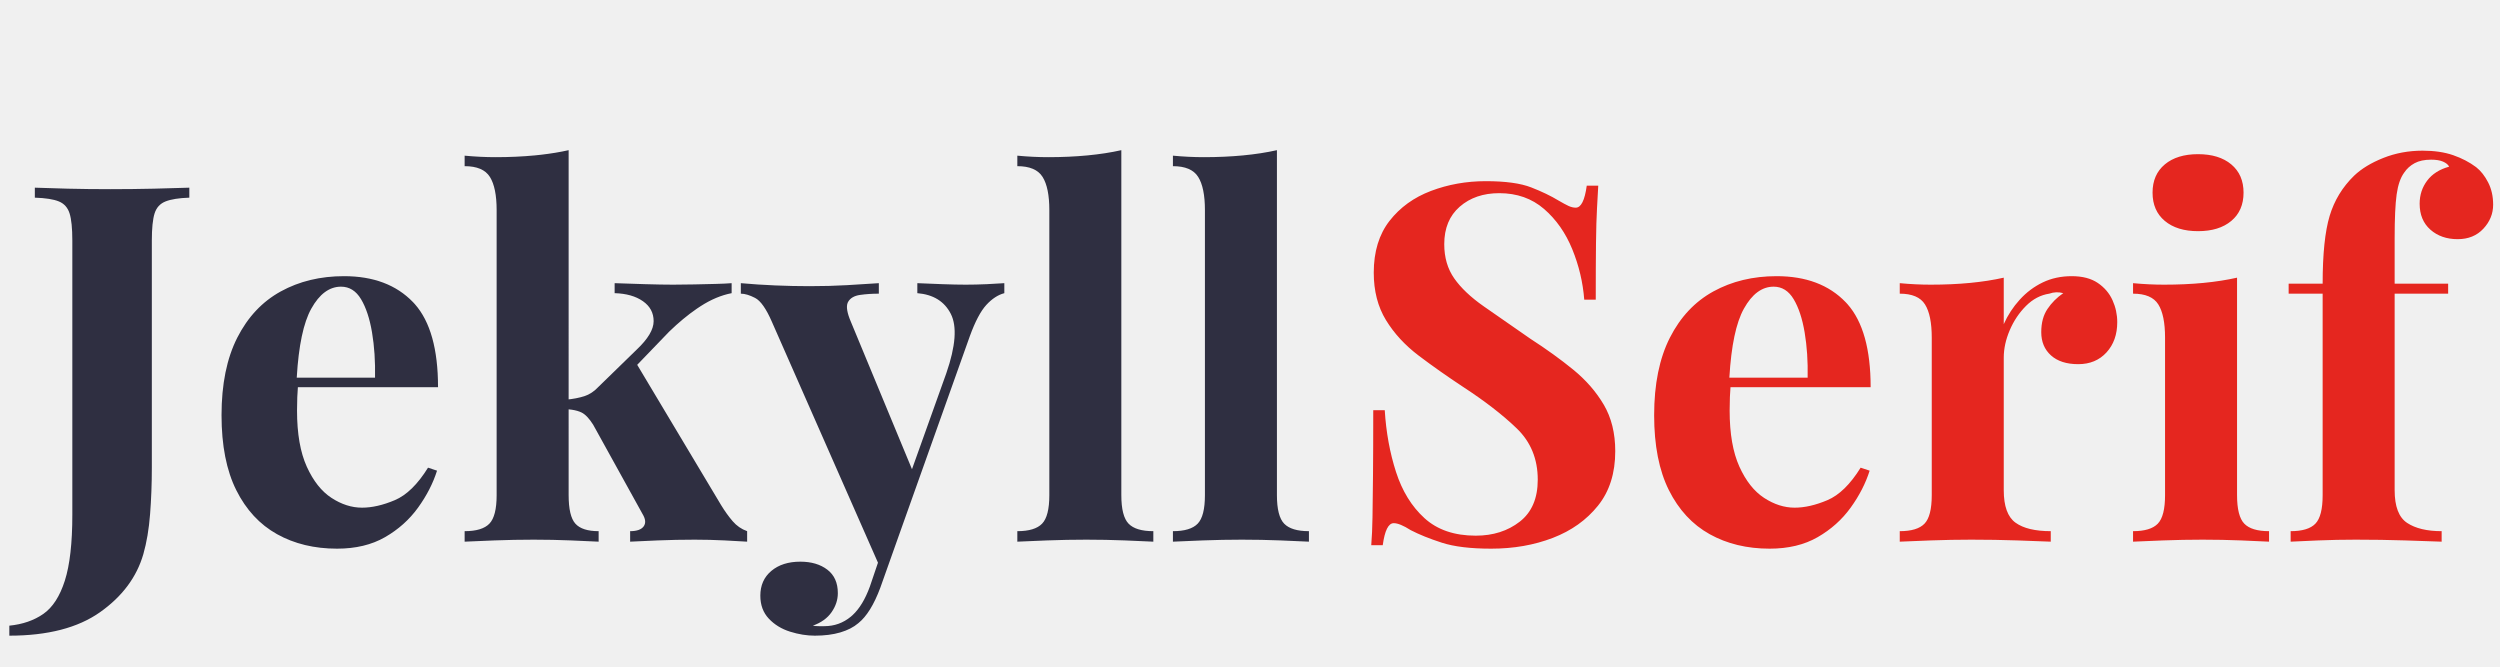
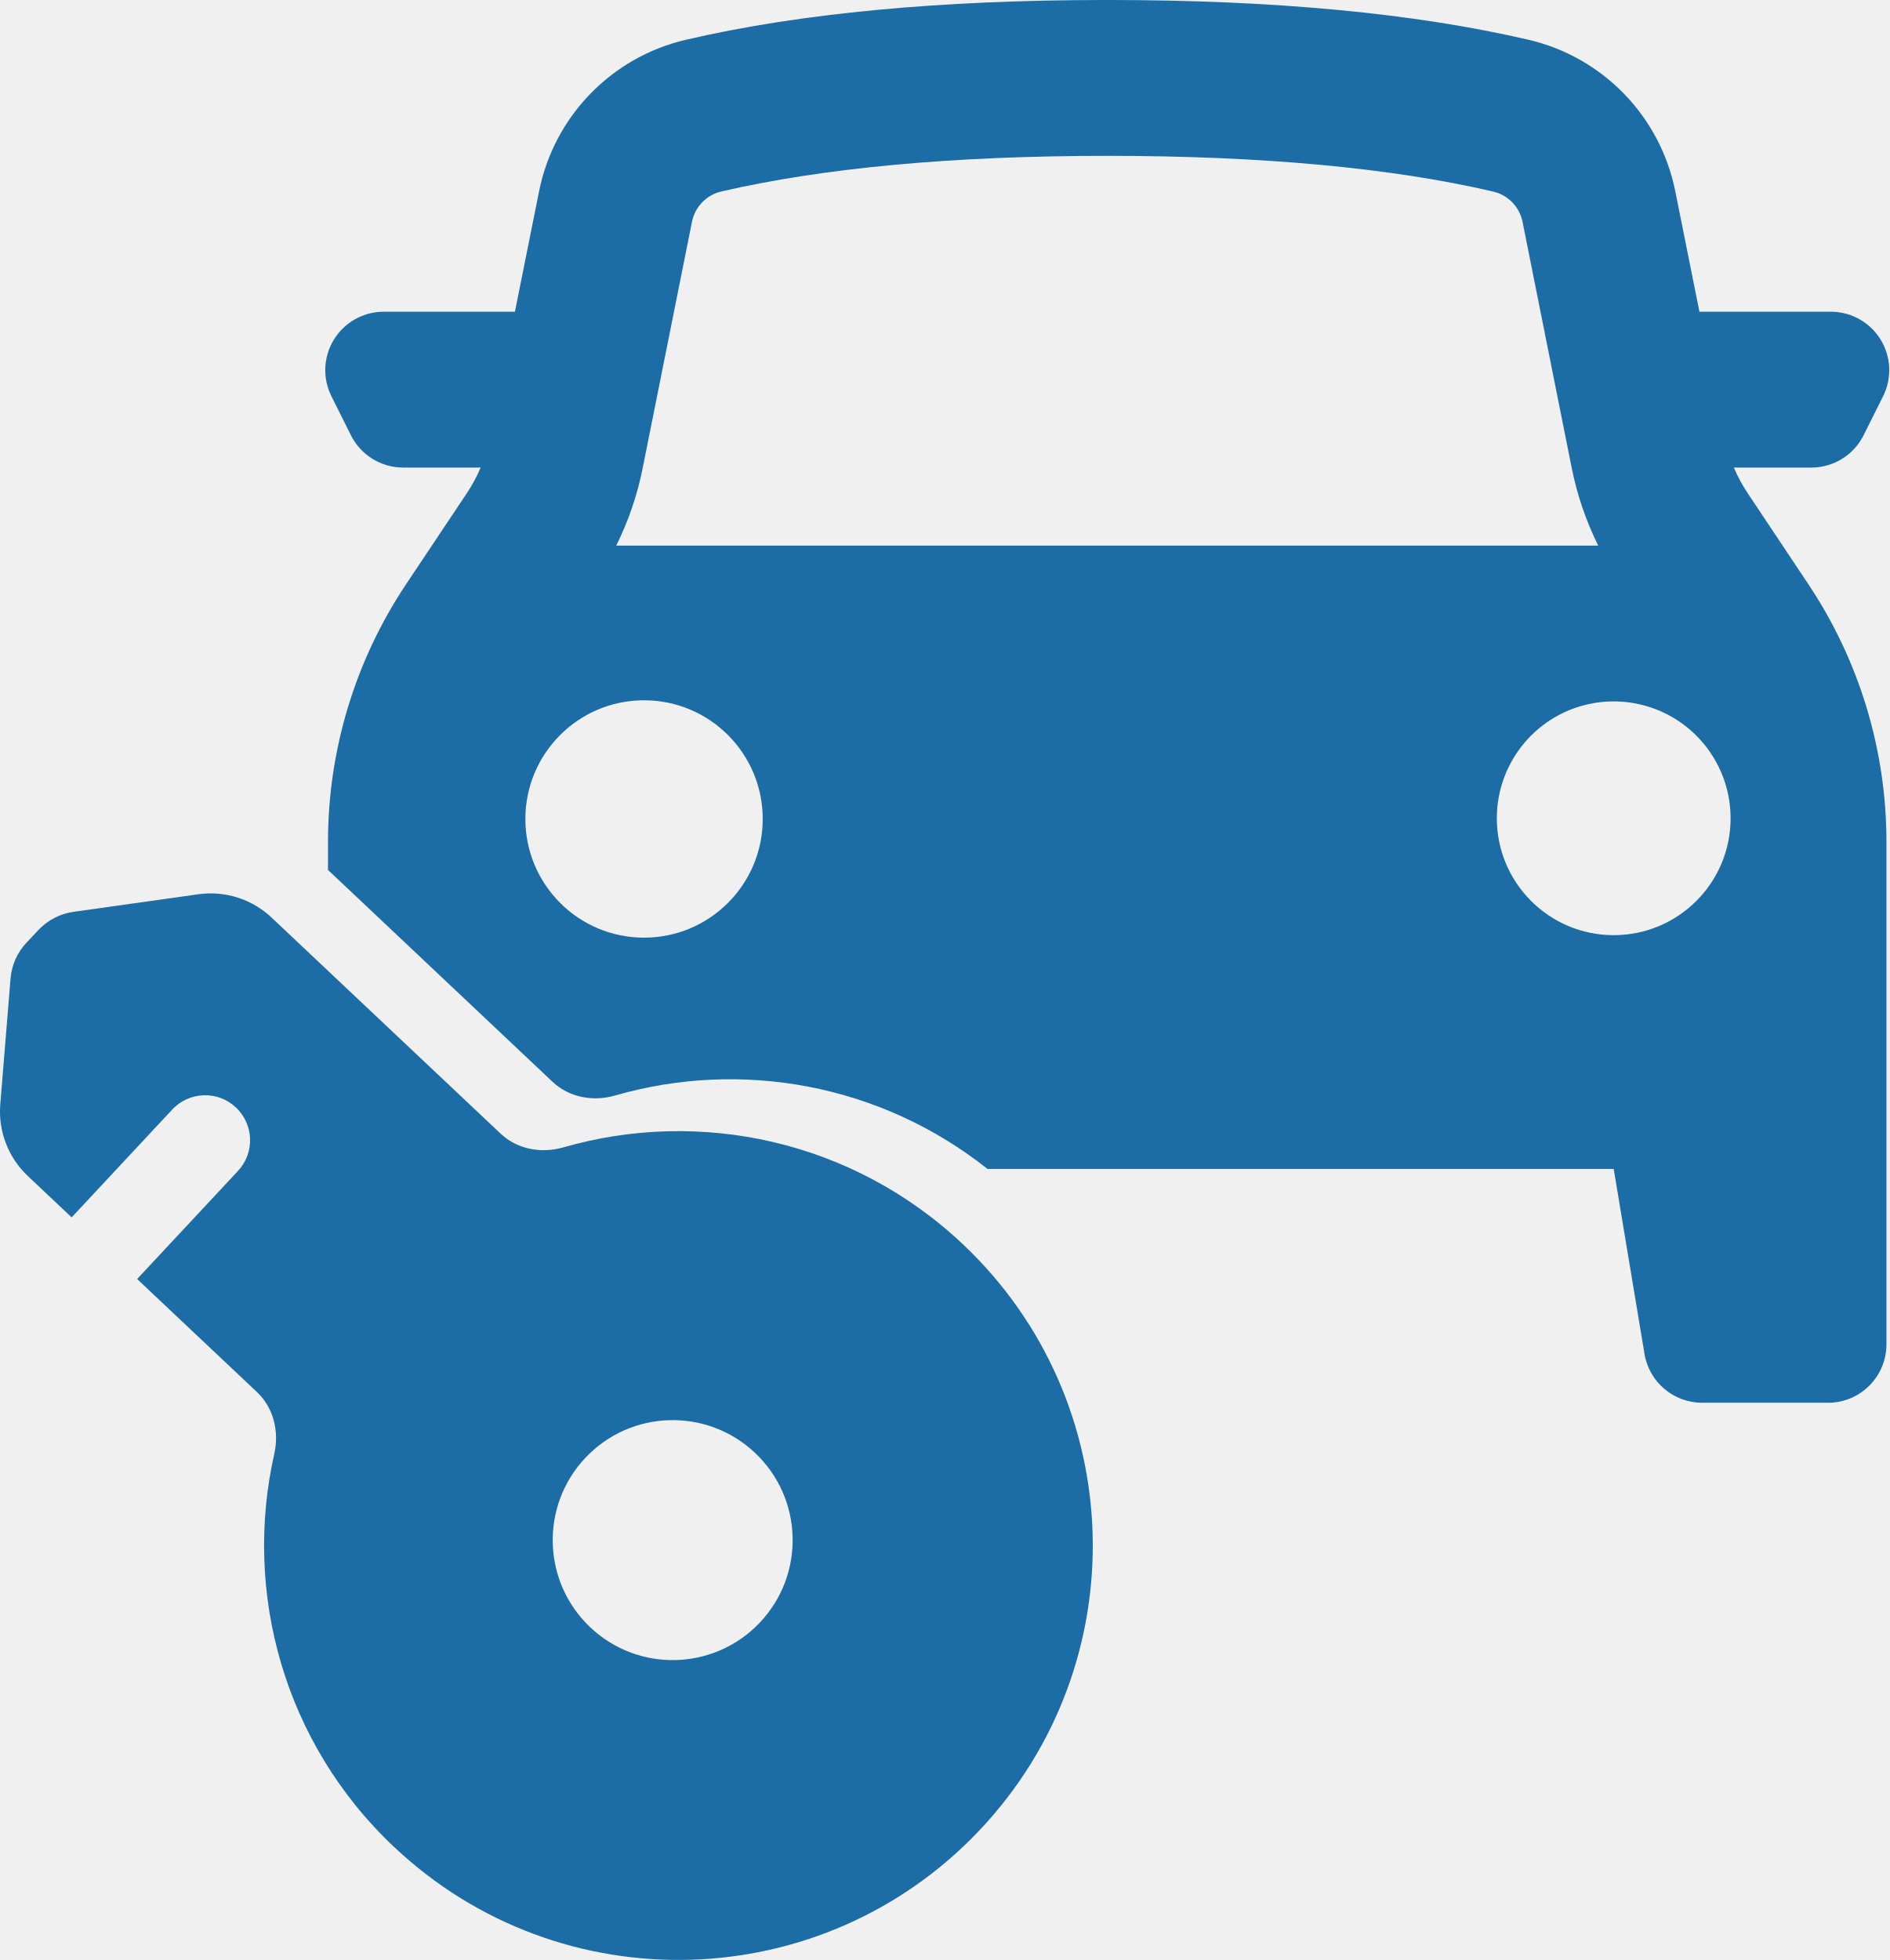
- <svg xmlns="http://www.w3.org/2000/svg" width="240px" height="64px" viewBox="0 0 240 64" version="1.1">
-   <g id="Page-1" stroke="none" stroke-width="1" fill="none" fill-rule="evenodd">
-     <g id="logo" transform="translate(2, 0)" fill-rule="nonzero">
-       <path id="Jekyll" fill="#2f2f41" d="M-1.104,61.024 C2.576,61.024 5.48,60.272 7.608,58.768 C9.736,57.264 11.12,55.408 11.76,53.2 C12.08,52.08 12.296,50.8 12.408,49.36 C12.52,47.92 12.576,46.44 12.576,44.92 L12.576,44.92 L12.576,23.104 C12.576,21.92 12.664,21.048 12.84,20.488 C13.016,19.928 13.368,19.544 13.896,19.336 C14.424,19.128 15.184,19.008 16.176,18.976 L16.176,18.976 L16.176,18.016 C15.28,18.048 14.152,18.08 12.792,18.112 C11.432,18.144 10.032,18.16 8.592,18.16 C7.152,18.16 5.784,18.144 4.488,18.112 C3.192,18.08 2.144,18.048 1.344,18.016 L1.344,18.016 L1.344,18.976 C2.368,19.008 3.136,19.128 3.648,19.336 C4.16,19.544 4.504,19.928 4.68,20.488 C4.856,21.048 4.944,21.92 4.944,23.104 L4.944,23.104 L4.944,49.408 C4.944,52.128 4.704,54.24 4.224,55.744 C3.744,57.248 3.056,58.312 2.16,58.936 C1.264,59.56 0.176,59.936 -1.104,60.064 L-1.104,60.064 L-1.104,61.024 Z M30.355,52.672 C32.147,52.672 33.683,52.304 34.963,51.568 C36.243,50.832 37.299,49.888 38.131,48.736 C38.963,47.584 39.571,46.4 39.955,45.184 L39.955,45.184 L39.091,44.896 C38.099,46.496 37.035,47.536 35.899,48.016 C34.763,48.496 33.715,48.736 32.755,48.736 C31.763,48.736 30.787,48.424 29.827,47.8 C28.867,47.176 28.075,46.176 27.451,44.8 C26.827,43.424 26.515,41.632 26.515,39.424 C26.515,38.976 26.523,38.544 26.539,38.128 C26.555,37.712 26.579,37.312 26.611,36.928 L26.593,37.168 L40.051,37.168 C40.051,33.532 39.309,30.875 37.826,29.197 L37.651,29.008 C36.051,27.344 33.843,26.512 31.027,26.512 C28.755,26.512 26.731,27 24.955,27.976 C23.179,28.952 21.787,30.432 20.779,32.416 C19.771,34.4 19.267,36.88 19.267,39.856 C19.267,42.768 19.739,45.168 20.683,47.056 C21.627,48.944 22.931,50.352 24.595,51.28 C26.259,52.208 28.179,52.672 30.355,52.672 Z M26.49,36.22 C26.669,33.175 27.133,30.979 27.883,29.632 C28.667,28.224 29.619,27.52 30.739,27.52 C31.539,27.52 32.179,27.92 32.659,28.72 C33.139,29.52 33.491,30.584 33.715,31.912 C33.939,33.24 34.035,34.688 34.003,36.256 L34.003,36.256 L26.487,36.256 L26.49,36.22 Z M69.725,52 L69.725,50.992 C69.181,50.8 68.717,50.48 68.333,50.032 C67.949,49.584 67.581,49.072 67.229,48.496 L67.229,48.496 L59.172,35.023 L62.237,31.84 C63.133,30.972 64.016,30.239 64.888,29.64 L65.261,29.392 C66.253,28.752 67.245,28.336 68.237,28.144 L68.237,28.144 L68.237,27.184 C67.853,27.216 67.341,27.24 66.701,27.256 C66.061,27.272 65.381,27.288 64.661,27.304 C63.941,27.32 63.261,27.328 62.621,27.328 C61.885,27.328 60.989,27.312 59.933,27.28 C58.877,27.248 57.901,27.216 57.005,27.184 L57.005,27.184 L57.005,28.144 C58.125,28.176 59.029,28.432 59.717,28.912 C60.405,29.392 60.749,30.032 60.749,30.832 C60.749,31.632 60.205,32.544 59.117,33.568 L59.117,33.568 L55.469,37.12 C55.053,37.568 54.597,37.872 54.101,38.032 C53.605,38.192 53.021,38.304 52.349,38.368 L52.588,38.342 L52.589,14.416 C51.762,14.603 50.869,14.75 49.909,14.859 L49.325,14.92 C48.141,15.032 46.893,15.088 45.581,15.088 C44.621,15.088 43.629,15.04 42.605,14.944 L42.605,14.944 L42.605,15.952 C43.789,15.952 44.597,16.296 45.029,16.984 C45.461,17.672 45.677,18.736 45.677,20.176 L45.677,20.176 L45.677,47.536 C45.677,48.88 45.445,49.792 44.981,50.272 C44.517,50.752 43.725,50.992 42.605,50.992 L42.605,50.992 L42.605,52 C43.245,51.968 44.197,51.928 45.461,51.88 C46.725,51.832 47.981,51.808 49.229,51.808 C50.445,51.808 51.637,51.832 52.805,51.88 C53.973,51.928 54.861,51.968 55.469,52 L55.469,52 L55.469,50.992 C54.413,50.992 53.669,50.752 53.237,50.272 C52.805,49.792 52.589,48.88 52.589,47.536 L52.589,47.536 L52.588,39.298 L52.602,39.298 C53.012,39.336 53.36,39.41 53.648,39.521 L53.813,39.592 C54.181,39.768 54.557,40.16 54.941,40.768 L54.941,40.768 L59.693,49.36 C59.981,49.84 60.013,50.232 59.789,50.536 C59.565,50.84 59.133,50.992 58.493,50.992 L58.493,50.992 L58.493,52 C59.069,51.968 59.949,51.928 61.133,51.88 C62.317,51.832 63.501,51.808 64.685,51.808 C65.645,51.808 66.605,51.832 67.565,51.88 C68.525,51.928 69.245,51.968 69.725,52 L69.725,52 Z M76.224,61.024 C77.152,61.024 77.968,60.92 78.672,60.712 C79.376,60.504 79.952,60.208 80.4,59.824 C81.2,59.184 81.904,58.048 82.512,56.416 L82.512,56.416 L84.336,51.28 L91.104,32.272 C91.616,30.864 92.144,29.864 92.688,29.272 C93.232,28.68 93.808,28.304 94.416,28.144 L94.416,28.144 L94.416,27.184 C94,27.216 93.44,27.248 92.736,27.28 C92.032,27.312 91.36,27.328 90.72,27.328 C90.08,27.328 89.328,27.312 88.464,27.28 C87.6,27.248 86.8,27.216 86.064,27.184 L86.064,27.184 L86.064,28.144 C87.6,28.272 88.672,28.936 89.28,30.136 C89.888,31.336 89.744,33.232 88.848,35.824 L88.848,35.824 L85.55,45.046 L79.68,30.88 C79.325,30.053 79.223,29.451 79.373,29.074 L79.416,28.984 C79.624,28.616 80.008,28.392 80.568,28.312 C81.128,28.232 81.728,28.192 82.368,28.192 L82.368,28.192 L82.368,27.184 C81.408,27.248 80.384,27.312 79.296,27.376 C78.208,27.44 77.008,27.472 75.696,27.472 C74.64,27.472 73.544,27.448 72.408,27.4 C71.272,27.352 70.176,27.28 69.12,27.184 L69.12,27.184 L69.12,28.192 C69.504,28.192 69.96,28.328 70.488,28.6 C71.016,28.872 71.552,29.632 72.096,30.88 L72.096,30.88 L82.285,54.018 L81.504,56.32 C81.061,57.531 80.509,58.442 79.847,59.053 L79.68,59.2 C78.944,59.808 78.096,60.112 77.136,60.112 L77.136,60.112 L76.608,60.112 C76.384,60.112 76.192,60.096 76.032,60.064 C76.832,59.776 77.432,59.344 77.832,58.768 C78.232,58.192 78.432,57.584 78.432,56.944 C78.432,55.952 78.096,55.2 77.424,54.688 C76.752,54.176 75.888,53.92 74.832,53.92 C73.68,53.92 72.752,54.216 72.048,54.808 C71.344,55.4 70.992,56.192 70.992,57.184 C70.992,58.08 71.264,58.816 71.808,59.392 C72.352,59.968 73.032,60.384 73.848,60.64 C74.664,60.896 75.456,61.024 76.224,61.024 Z M108.72,52 L108.72,50.992 C107.6,50.992 106.808,50.752 106.344,50.272 C105.88,49.792 105.648,48.88 105.648,47.536 L105.648,47.536 L105.648,14.416 C104.656,14.64 103.568,14.808 102.384,14.92 C101.2,15.032 99.952,15.088 98.64,15.088 C97.68,15.088 96.688,15.04 95.664,14.944 L95.664,14.944 L95.664,15.952 C96.848,15.952 97.656,16.296 98.088,16.984 C98.52,17.672 98.736,18.736 98.736,20.176 L98.736,20.176 L98.736,47.536 C98.736,48.88 98.504,49.792 98.04,50.272 C97.576,50.752 96.784,50.992 95.664,50.992 L95.664,50.992 L95.664,52 C96.304,51.968 97.256,51.928 98.52,51.88 C99.784,51.832 101.04,51.808 102.288,51.808 C103.536,51.808 104.768,51.832 105.984,51.88 C107.2,51.928 108.112,51.968 108.72,52 L108.72,52 Z M123.657,52 L123.657,50.992 C122.537,50.992 121.745,50.752 121.281,50.272 C120.817,49.792 120.585,48.88 120.585,47.536 L120.585,47.536 L120.585,14.416 C119.593,14.64 118.505,14.808 117.321,14.92 C116.137,15.032 114.889,15.088 113.577,15.088 C112.617,15.088 111.625,15.04 110.601,14.944 L110.601,14.944 L110.601,15.952 C111.785,15.952 112.593,16.296 113.025,16.984 C113.457,17.672 113.673,18.736 113.673,20.176 L113.673,20.176 L113.673,47.536 C113.673,48.88 113.441,49.792 112.977,50.272 C112.513,50.752 111.721,50.992 110.601,50.992 L110.601,50.992 L110.601,52 C111.241,51.968 112.193,51.928 113.457,51.88 C114.721,51.832 115.977,51.808 117.225,51.808 C118.473,51.808 119.705,51.832 120.921,51.88 C122.137,51.928 123.049,51.968 123.657,52 L123.657,52 Z" />
-       <path id="Serif" fill="#E5261F" d="M141.16,52.672 C143.304,52.672 145.272,52.328 147.064,51.64 C148.856,50.952 150.304,49.92 151.408,48.544 C152.512,47.168 153.064,45.424 153.064,43.312 C153.064,41.584 152.696,40.096 151.96,38.848 C151.224,37.6 150.248,36.48 149.032,35.488 C147.816,34.496 146.44,33.504 144.904,32.512 C143.144,31.296 141.648,30.256 140.416,29.392 C139.184,28.528 138.248,27.64 137.608,26.728 C136.968,25.816 136.648,24.72 136.648,23.44 C136.648,21.904 137.144,20.704 138.136,19.84 C139.128,18.976 140.392,18.544 141.928,18.544 C143.624,18.544 145.056,19.048 146.224,20.056 C147.392,21.064 148.296,22.352 148.936,23.92 C149.576,25.488 149.96,27.104 150.088,28.768 L150.088,28.768 L151.192,28.768 C151.192,26.528 151.2,24.72 151.216,23.344 C151.232,21.968 151.264,20.856 151.312,20.008 C151.36,19.16 151.4,18.432 151.432,17.824 L151.432,17.824 L150.328,17.824 C150.136,19.232 149.784,19.936 149.272,19.936 C149.048,19.936 148.816,19.88 148.576,19.768 C148.336,19.656 148.024,19.488 147.64,19.264 C146.904,18.816 146.024,18.392 145,17.992 C143.976,17.592 142.52,17.392 140.632,17.392 C138.776,17.392 137.024,17.704 135.376,18.328 C133.728,18.952 132.4,19.912 131.392,21.208 C130.384,22.504 129.88,24.16 129.88,26.176 C129.88,27.936 130.272,29.456 131.056,30.736 C131.84,32.016 132.888,33.152 134.2,34.144 C135.512,35.136 136.92,36.128 138.424,37.12 C140.536,38.496 142.264,39.832 143.608,41.128 C144.952,42.424 145.624,44.064 145.624,46.048 C145.624,47.84 145.048,49.184 143.896,50.08 C142.744,50.976 141.336,51.424 139.672,51.424 C137.624,51.424 135.984,50.864 134.752,49.744 C133.52,48.624 132.608,47.144 132.016,45.304 C131.424,43.464 131.064,41.488 130.936,39.376 L130.936,39.376 L129.832,39.376 C129.832,41.904 129.824,43.992 129.808,45.64 C129.792,47.288 129.776,48.624 129.76,49.648 C129.744,50.672 129.704,51.568 129.64,52.336 L129.64,52.336 L130.744,52.336 C130.936,50.928 131.288,50.224 131.8,50.224 C132.184,50.224 132.728,50.448 133.432,50.896 C134.232,51.312 135.224,51.712 136.408,52.096 C137.592,52.48 139.176,52.672 141.16,52.672 Z M167.886,52.672 C169.678,52.672 171.214,52.304 172.494,51.568 C173.774,50.832 174.83,49.888 175.662,48.736 C176.494,47.584 177.102,46.4 177.486,45.184 L177.486,45.184 L176.622,44.896 C175.63,46.496 174.566,47.536 173.43,48.016 C172.294,48.496 171.246,48.736 170.286,48.736 C169.294,48.736 168.318,48.424 167.358,47.8 C166.398,47.176 165.606,46.176 164.982,44.8 C164.358,43.424 164.046,41.632 164.046,39.424 C164.046,38.976 164.054,38.544 164.07,38.128 C164.086,37.712 164.11,37.312 164.142,36.928 L164.124,37.168 L177.582,37.168 C177.582,33.532 176.84,30.875 175.357,29.197 L175.182,29.008 C173.582,27.344 171.374,26.512 168.558,26.512 C166.286,26.512 164.262,27 162.486,27.976 C160.71,28.952 159.318,30.432 158.31,32.416 C157.302,34.4 156.798,36.88 156.798,39.856 C156.798,42.768 157.27,45.168 158.214,47.056 C159.158,48.944 160.462,50.352 162.126,51.28 C163.79,52.208 165.71,52.672 167.886,52.672 Z M164.021,36.22 C164.2,33.175 164.664,30.979 165.414,29.632 C166.198,28.224 167.15,27.52 168.27,27.52 C169.07,27.52 169.71,27.92 170.19,28.72 C170.67,29.52 171.022,30.584 171.246,31.912 C171.47,33.24 171.566,34.688 171.534,36.256 L171.534,36.256 L164.018,36.256 L164.021,36.22 Z M194.872,52 L194.872,50.992 C193.368,50.992 192.24,50.72 191.488,50.176 C190.736,49.632 190.36,48.592 190.36,47.056 L190.36,47.056 L190.36,34.336 C190.36,33.472 190.552,32.592 190.936,31.696 C191.32,30.8 191.84,30.024 192.496,29.368 C193.152,28.712 193.896,28.32 194.728,28.192 C195.176,28.032 195.624,28.016 196.072,28.144 C195.464,28.56 194.96,29.064 194.56,29.656 C194.16,30.248 193.96,30.992 193.96,31.888 C193.96,32.816 194.272,33.56 194.896,34.12 C195.52,34.68 196.392,34.96 197.512,34.96 C198.632,34.96 199.536,34.584 200.224,33.832 C200.912,33.08 201.256,32.112 201.256,30.928 C201.256,30.192 201.104,29.488 200.8,28.816 C200.496,28.144 200.024,27.592 199.384,27.16 C198.744,26.728 197.912,26.512 196.888,26.512 C195.864,26.512 194.936,26.712 194.104,27.112 C193.272,27.512 192.536,28.064 191.896,28.768 C191.256,29.472 190.744,30.256 190.36,31.12 L190.36,31.12 L190.36,26.656 C189.368,26.88 188.288,27.048 187.12,27.16 C185.952,27.272 184.696,27.328 183.352,27.328 C182.392,27.328 181.4,27.28 180.376,27.184 L180.376,27.184 L180.376,28.192 C181.56,28.192 182.368,28.536 182.8,29.224 C183.232,29.912 183.448,30.976 183.448,32.416 L183.448,32.416 L183.448,47.536 C183.448,48.88 183.216,49.792 182.752,50.272 C182.288,50.752 181.496,50.992 180.376,50.992 L180.376,50.992 L180.376,52 C181.048,51.968 182.04,51.928 183.352,51.88 C184.664,51.832 185.96,51.808 187.24,51.808 C188.776,51.808 190.248,51.832 191.656,51.88 C193.064,51.928 194.136,51.968 194.872,52 L194.872,52 Z M209.013,22.192 C210.357,22.192 211.421,21.864 212.205,21.208 C212.989,20.552 213.381,19.648 213.381,18.496 C213.381,17.344 212.989,16.44 212.205,15.784 C211.421,15.128 210.357,14.8 209.013,14.8 C207.669,14.8 206.605,15.128 205.821,15.784 C205.037,16.44 204.645,17.344 204.645,18.496 C204.645,19.648 205.037,20.552 205.821,21.208 C206.605,21.864 207.669,22.192 209.013,22.192 Z M215.829,52 L215.829,50.992 C214.709,50.992 213.917,50.752 213.453,50.272 C212.989,49.792 212.757,48.88 212.757,47.536 L212.757,47.536 L212.757,26.656 C211.765,26.88 210.685,27.048 209.517,27.16 C208.349,27.272 207.093,27.328 205.749,27.328 C204.789,27.328 203.797,27.28 202.773,27.184 L202.773,27.184 L202.773,28.192 C203.957,28.192 204.765,28.536 205.197,29.224 C205.629,29.912 205.845,30.976 205.845,32.416 L205.845,32.416 L205.845,47.536 C205.845,48.88 205.613,49.792 205.149,50.272 C204.685,50.752 203.893,50.992 202.773,50.992 L202.773,50.992 L202.773,52 C203.413,51.968 204.373,51.928 205.653,51.88 C206.933,51.832 208.197,51.808 209.445,51.808 C210.693,51.808 211.925,51.832 213.141,51.88 C214.357,51.928 215.253,51.968 215.829,52 L215.829,52 Z M232.398,52 L232.398,50.992 C230.99,50.992 229.886,50.728 229.086,50.2 C228.286,49.672 227.886,48.624 227.886,47.056 L227.886,47.056 L227.886,28.192 L233.022,28.192 L233.022,27.232 L227.886,27.232 L227.886,22.864 C227.886,20.976 227.95,19.576 228.078,18.664 C228.206,17.752 228.446,17.056 228.798,16.576 C229.054,16.192 229.39,15.888 229.806,15.664 C230.222,15.44 230.75,15.328 231.39,15.328 C231.87,15.328 232.254,15.392 232.542,15.52 C232.83,15.648 233.022,15.808 233.118,16 C232.19,16.256 231.486,16.704 231.006,17.344 C230.526,17.984 230.286,18.72 230.286,19.552 C230.286,20.608 230.63,21.44 231.318,22.048 C232.006,22.656 232.878,22.96 233.934,22.96 C234.958,22.96 235.782,22.624 236.406,21.952 C237.03,21.28 237.342,20.512 237.342,19.648 C237.342,18.848 237.182,18.136 236.862,17.512 C236.542,16.888 236.158,16.4 235.71,16.048 C235.07,15.568 234.334,15.184 233.502,14.896 C232.67,14.608 231.694,14.464 230.574,14.464 C229.23,14.464 227.974,14.696 226.806,15.16 C225.638,15.624 224.702,16.192 223.998,16.864 C222.878,17.952 222.094,19.24 221.646,20.728 C221.198,22.216 220.974,24.384 220.974,27.232 L220.974,27.232 L217.71,27.232 L217.71,28.192 L220.974,28.192 L220.974,47.536 C220.974,48.88 220.742,49.792 220.278,50.272 C219.814,50.752 219.022,50.992 217.902,50.992 L217.902,50.992 L217.902,52 C218.51,51.968 219.398,51.928 220.566,51.88 C221.734,51.832 222.926,51.808 224.142,51.808 C225.806,51.808 227.39,51.832 228.894,51.88 C230.398,51.928 231.566,51.968 232.398,52 L232.398,52 Z" />
+ <svg xmlns="http://www.w3.org/2000/svg" width="19.139mm" height="19.853mm" viewBox="0 0 19.139 19.853" version="1.1" id="svg1" xml:space="preserve">
+   <defs id="defs1" />
+   <g id="layer1" transform="translate(-48.62462,-54.25117)">
+     <g id="g6" transform="matrix(0.8215098,0,0,0.8215098,12.55498,11.12858)">
+       <g id="g5">
+         <g style="fill:#1c6da6;fill-opacity:1" id="g3" transform="matrix(0.960883,0,0,0.960883,46.0294,48.64819)">
+           <path id="path1-6" style="fill:#1c6da6;fill-opacity:1" d="m 12,4 c -2.142,0 -3.943,0.17 -5.405,0.51 A 2.5,2.5 0 0 0 4.709,6.454 L 4.399,8 H 2.714 A 0.75,0.75 0 0 0 2.044,9.085 l 0.25,0.5 a 0.75,0.75 0 0 0 0.67,0.415 H 3.959 A 1.999,1.999 0 0 1 3.781,10.33 l -0.781,1.17 c -0.652,0.978 -1,2.127 -1,3.303 v 0.36 l 2.882,2.719 c 0.213,0.201 0.522,0.257 0.804,0.175 1.609,-0.464 3.397,-0.153 4.778,0.943 h 8.036 l 0.395,2.373 a 0.75,0.75 0 0 0 0.74,0.627 h 1.615 a 0.75,0.75 0 0 0 0.75,-0.75 V 14.803 A 5.954,5.954 0 0 0 21,11.5 L 20.22,10.33 A 1.994,1.994 0 0 1 20.042,10 h 0.994 a 0.75,0.75 0 0 0 0.671,-0.415 L 21.957,9.085 A 0.75,0.75 0 0 0 21.287,8 H 19.6 L 19.29,6.454 A 2.5,2.5 0 0 0 17.405,4.51 C 15.943,4.17 14.141,4 12,4 Z m 0,2 c 2,0 3.654,0.156 4.952,0.458 a 0.5,0.5 0 0 1 0.378,0.389 l 0.631,3.157 a 4,4 0 0 0 0.34,0.997 H 5.699 c 0.157,-0.315 0.271,-0.65 0.34,-0.997 L 6.671,6.847 A 0.5,0.5 0 0 1 7.048,6.457 C 8.346,6.157 10,6 12,6 Z M 6.056,12.986 a 1.523,1.523 0 0 1 1.523,1.523 1.523,1.523 0 0 1 -1.523,1.523 1.523,1.523 0 0 1 -1.523,-1.523 1.523,1.523 0 0 1 1.523,-1.523 z m 12.4,0.015 a 1.5,1.5 0 0 1 1.544,1.499 1.5,1.5 0 1 1 -3,0 1.5,1.5 0 0 1 1.239,-1.477 1.5,1.5 0 0 1 0.217,-0.022 z" />
+         </g>
+         <g style="fill:#ffffff;fill-opacity:1;stroke:none;stroke-width:0.826;stroke-linejoin:miter;stroke-dasharray:none;stroke-opacity:1;paint-order:normal" id="g2" transform="matrix(0.02158216,0.7394877,-0.7394877,0.02158216,59.93409,60.27288)" />
+       </g>
+       <g style="fill:#1c6da6;fill-opacity:1;stroke:none;stroke-width:0.826;stroke-linejoin:miter;stroke-dasharray:none;stroke-opacity:1;paint-order:normal" id="g4" transform="matrix(0.02158216,0.7394877,-0.7394877,0.02158216,59.29435,60.91262)">
+         <path fill-rule="evenodd" clip-rule="evenodd" d="m 18.977,14.79 c 2.697,-2.697 2.697,-7.07 0,-9.767 -2.697,-2.697 -7.07,-2.697 -9.767,0 C 7.419,6.814 6.817,9.344 7.404,11.631 7.499,12 7.415,12.399 7.146,12.668 l -3.712,3.712 c -0.318,0.318 -0.474,0.763 -0.424,1.21 l 0.232,2.089 c 0.025,0.223 0.125,0.43 0.283,0.589 l 0.208,0.208 c 0.158,0.158 0.366,0.258 0.589,0.283 l 2.089,0.232 c 0.447,0.05 0.892,-0.106 1.21,-0.424 l 0.71,-0.71 -1.746,-1.727 C 6.289,17.838 6.286,17.363 6.578,17.069 6.869,16.774 7.344,16.772 7.638,17.063 l 1.752,1.733 1.942,-1.942 c 0.269,-0.269 0.668,-0.353 1.037,-0.258 2.287,0.587 4.817,-0.014 6.608,-1.805 z M 12.586,8.586 c 0.781,-0.781 2.047,-0.781 2.828,0 0.781,0.781 0.781,2.047 0,2.828 -0.781,0.781 -2.047,0.781 -2.828,0 -0.781,-0.781 -0.781,-2.047 0,-2.828 z" fill="#1c274c" id="path3" style="fill:#1c6da6;fill-opacity:1;stroke:none;stroke-width:0.826;stroke-linejoin:miter;stroke-dasharray:none;stroke-opacity:1;paint-order:normal" />
+       </g>
    </g>
  </g>
</svg>
